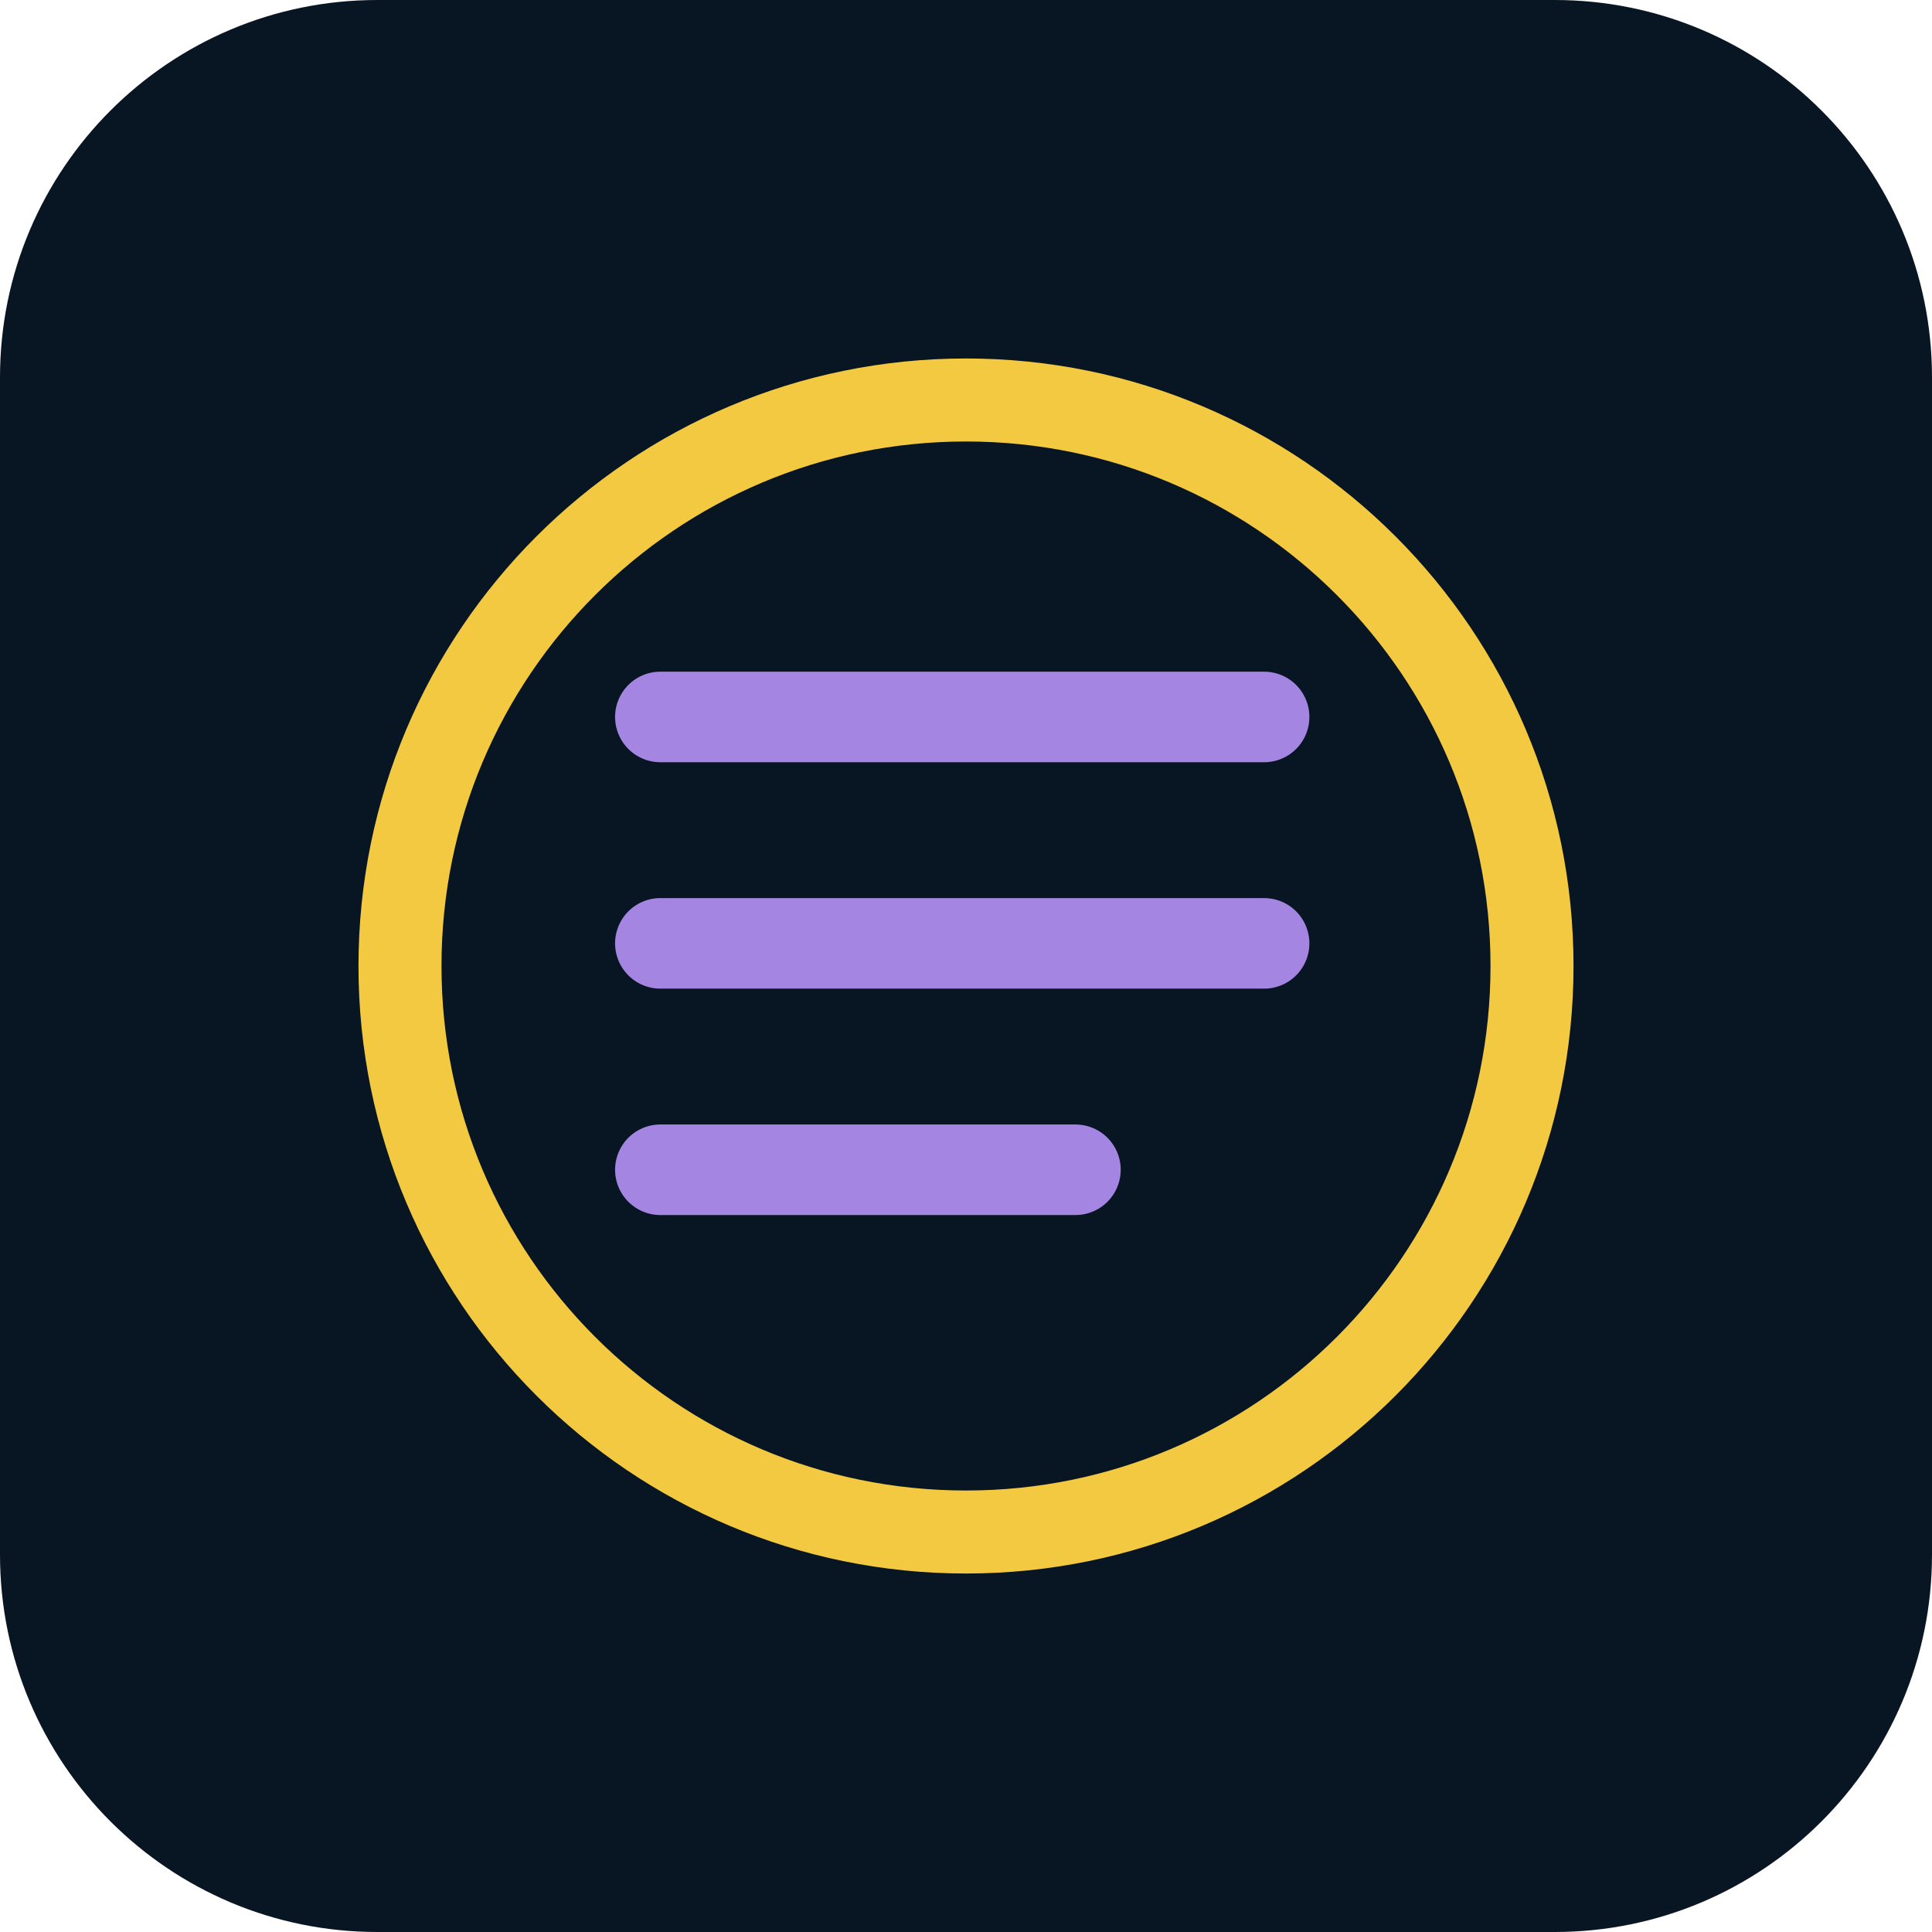
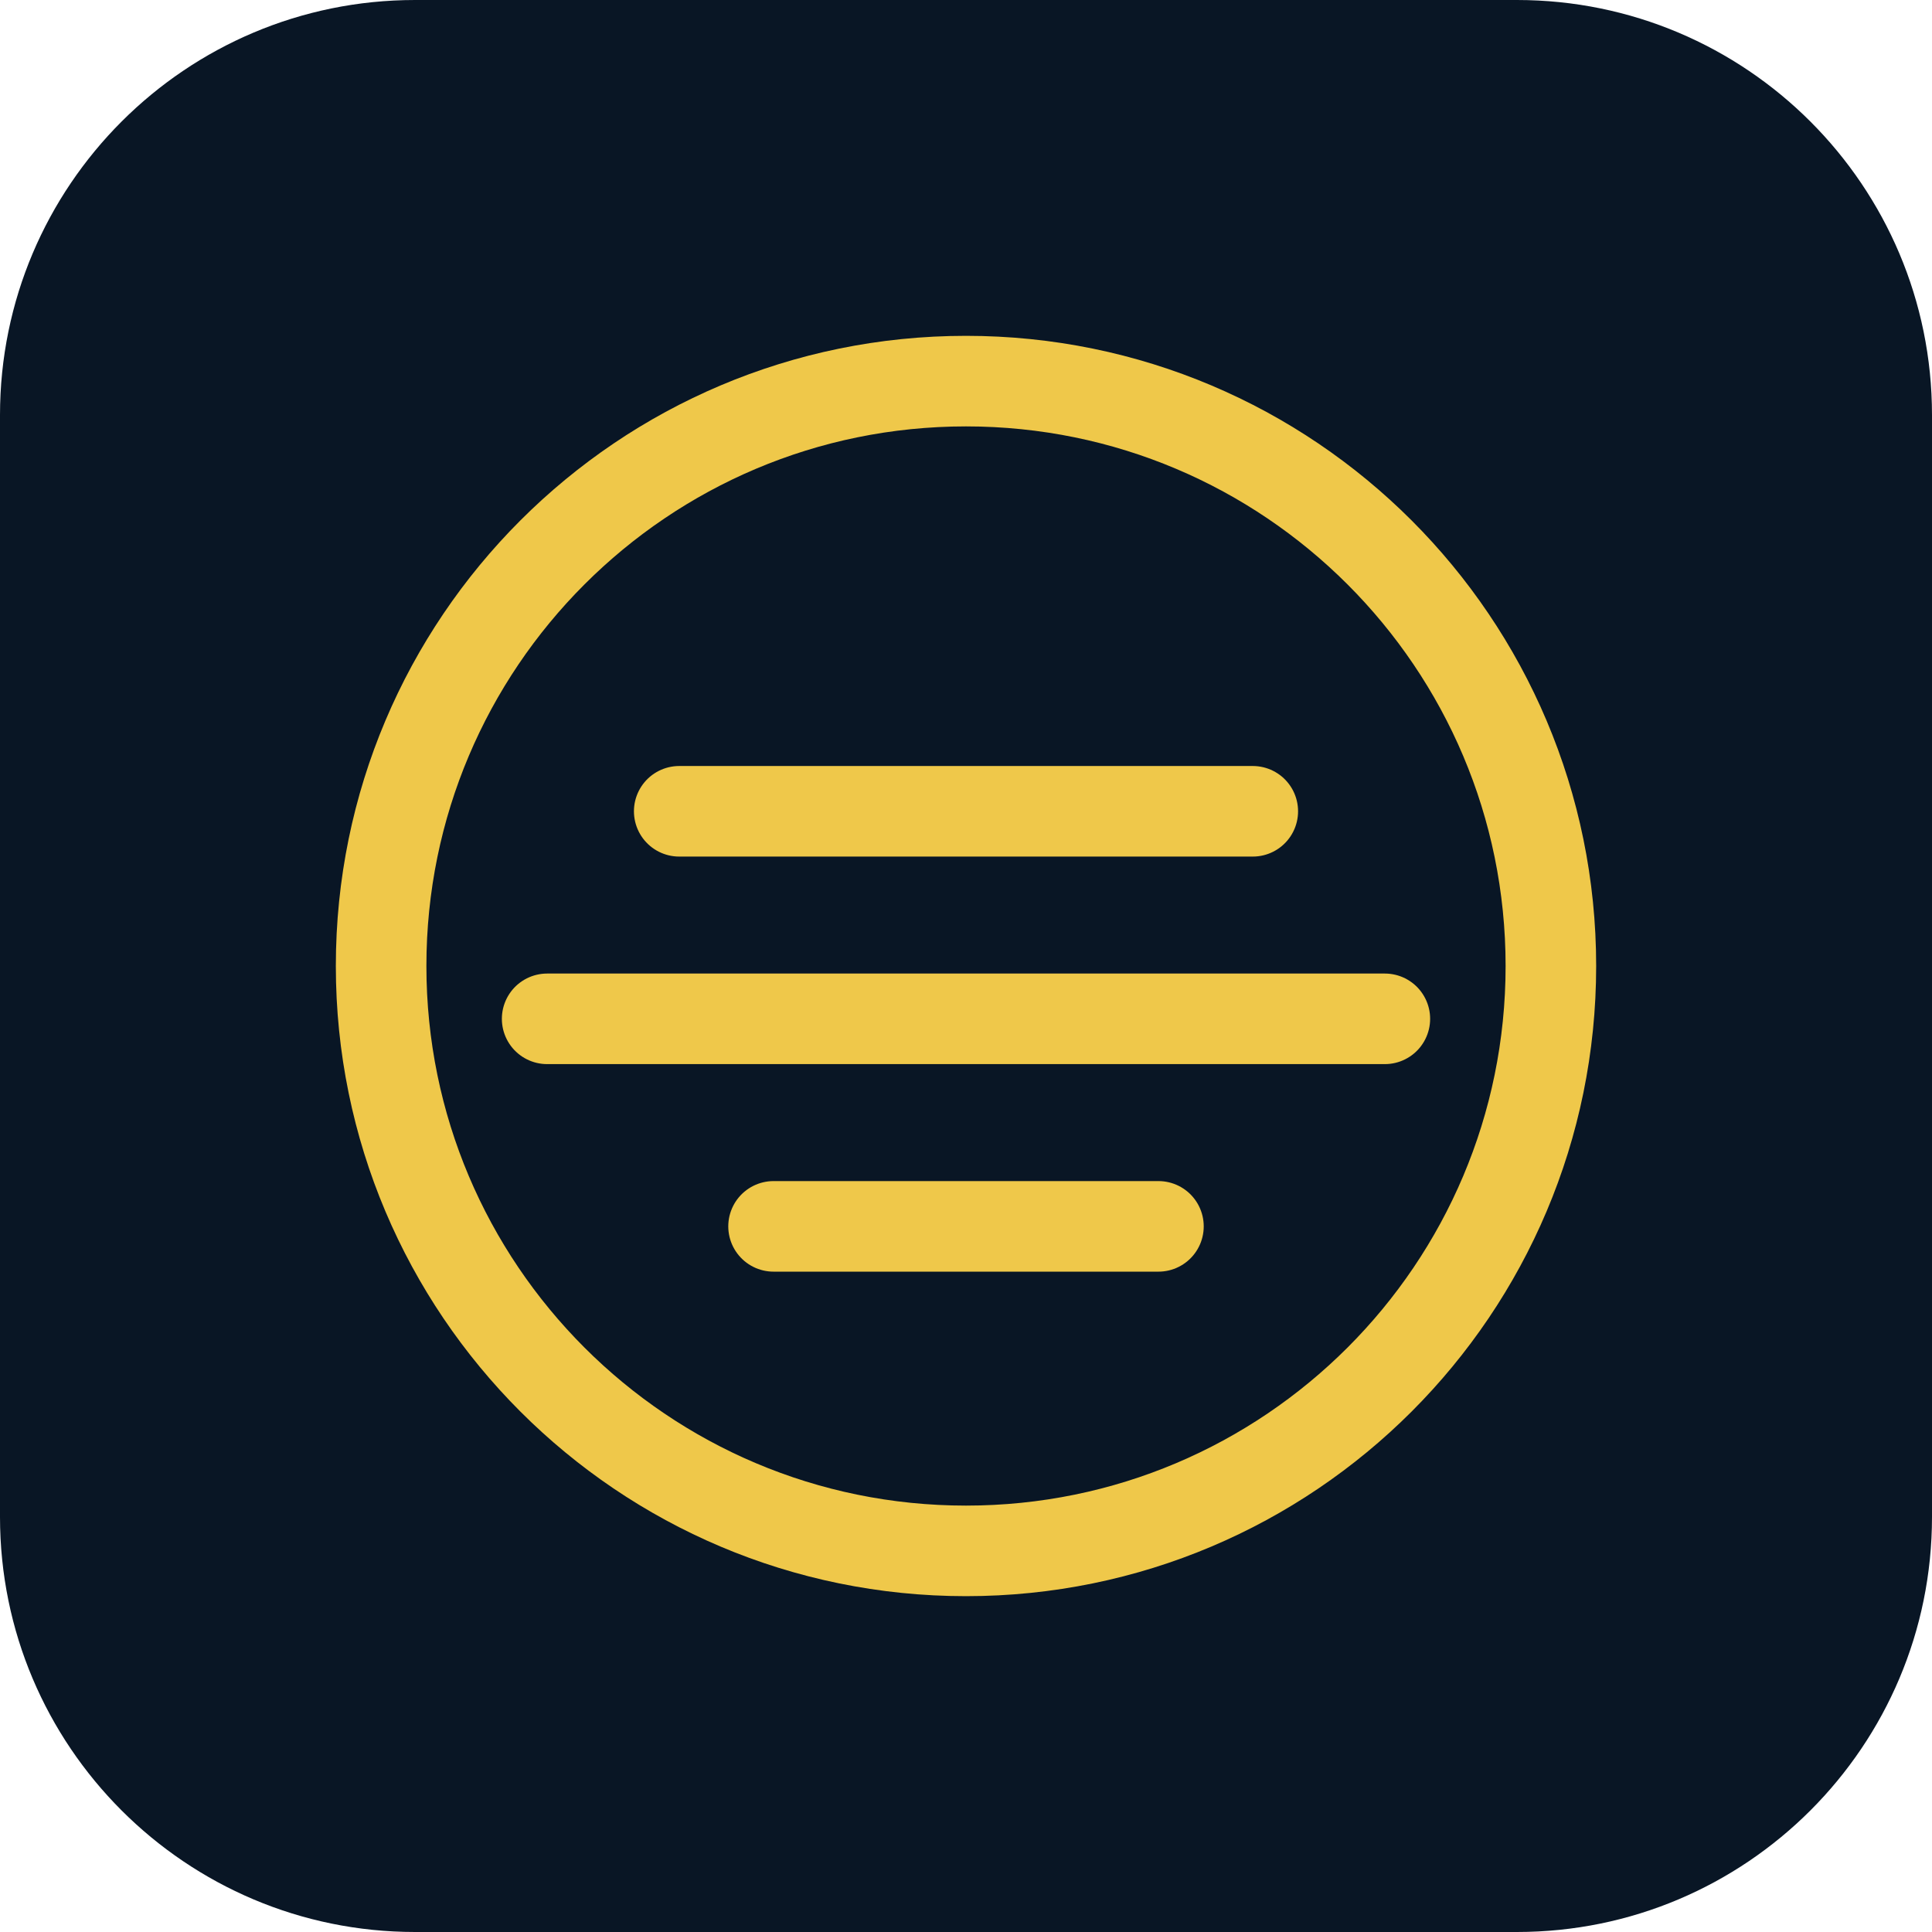
<svg xmlns="http://www.w3.org/2000/svg" viewBox="0 0 512 512">
-   <rect width="512" height="512" rx="100" fill="#081522" />
-   <circle cx="256" cy="256" r="150" fill="none" stroke="#f3c942" stroke-width="22" />
-   <path d="M175 190h160M175 250h160M175 310h110" stroke="#a486e2" stroke-width="24" stroke-linecap="round" />
+   <rect width="512" height="512" rx="110" fill="#091625" />
+   <circle cx="256" cy="256" r="155" fill="none" stroke="#efc84a" stroke-width="24" />
+   <path d="M145 270h222M180 215h152M205 325h102" stroke="#efc84a" stroke-width="24" stroke-linecap="round" />
</svg>
